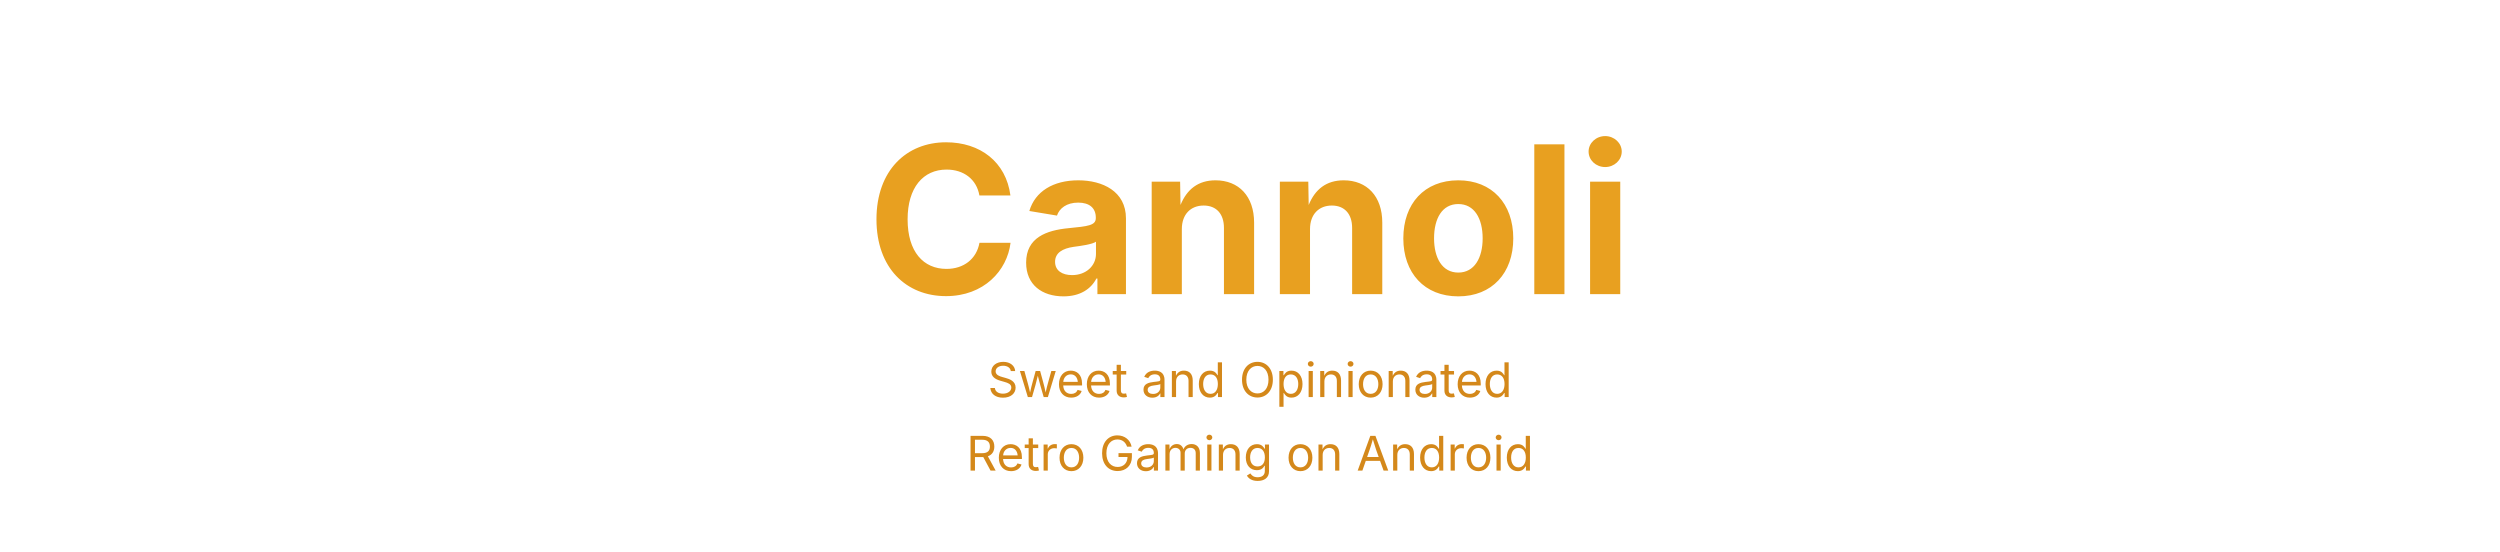
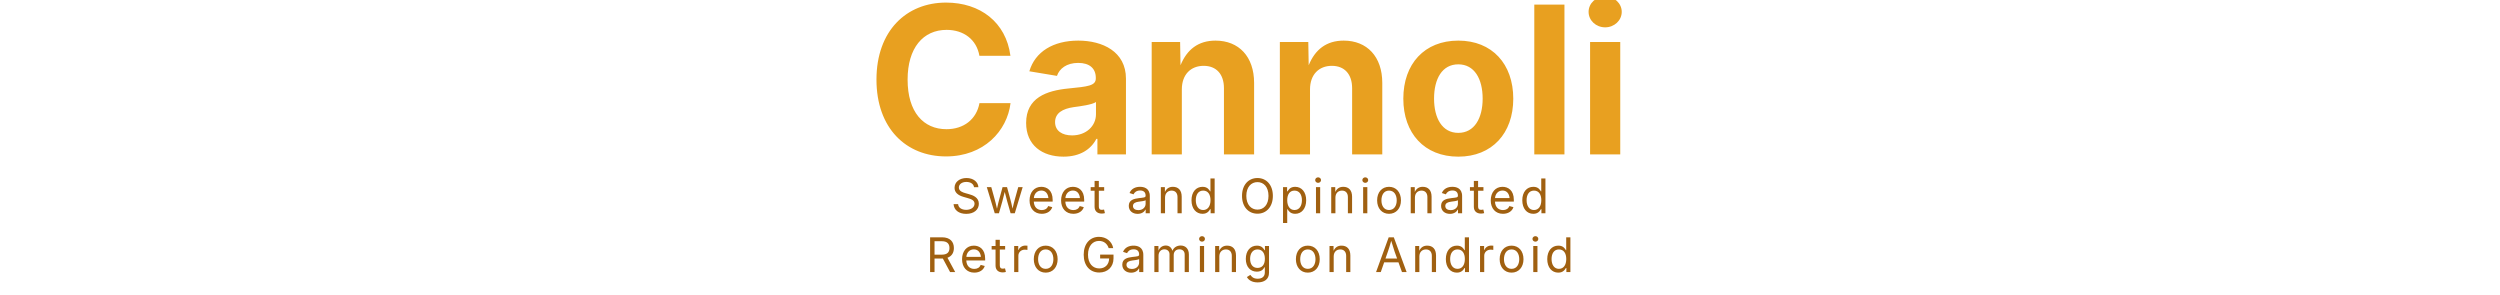
- <svg xmlns="http://www.w3.org/2000/svg" width="100%" viewBox="0 0 680 150">
-   <text x="340" y="80" text-anchor="middle" style="fill:rgb(232, 160, 32);stroke:none;color:rgb(255, 255, 255);stroke-width:1px;stroke-linecap:butt;stroke-linejoin:miter;opacity:1;font-family:-apple-system, &quot;system-ui&quot;, &quot;Segoe UI&quot;, sans-serif;font-size:56px;font-weight:700;text-anchor:middle;dominant-baseline:auto">Cannoli</text>
-   <text x="340" y="108" text-anchor="middle" style="fill:rgb(212, 136, 26);stroke:none;color:rgb(255, 255, 255);stroke-width:1px;stroke-linecap:butt;stroke-linejoin:miter;opacity:1;font-family:-apple-system, &quot;system-ui&quot;, &quot;Segoe UI&quot;, sans-serif;font-size:13px;font-weight:400;text-anchor:middle;dominant-baseline:auto">Sweet and Opinionated</text>
-   <text x="340" y="128" text-anchor="middle" style="fill:rgb(212, 136, 26);stroke:none;color:rgb(255, 255, 255);stroke-width:1px;stroke-linecap:butt;stroke-linejoin:miter;opacity:1;font-family:-apple-system, &quot;system-ui&quot;, &quot;Segoe UI&quot;, sans-serif;font-size:13px;font-weight:400;text-anchor:middle;dominant-baseline:auto">Retro Gaming on Android</text>
+ <svg xmlns="http://www.w3.org/2000/svg" width="100%" viewBox="0 0 680 80">
+   <style>
+ .title { font-family: -apple-system, BlinkMacSystemFont, 'Segoe UI', sans-serif; font-size: 56px; font-weight: 700; fill: #e8a020; }
+ .sub { font-family: -apple-system, BlinkMacSystemFont, 'Segoe UI', sans-serif; font-size: 13px; font-weight: 400; fill: #a06010; letter-spacing: 1px; }
+ @media (prefers-color-scheme: dark) { .sub { fill: #d4881a; } }
+ </style>
+   <text x="340" y="42" text-anchor="middle" class="title">Cannoli</text>
+   <text x="340" y="58" text-anchor="middle" class="sub">Sweet and Opinionated</text>
+   <text x="340" y="74" text-anchor="middle" class="sub">Retro Gaming on Android</text>
</svg>
